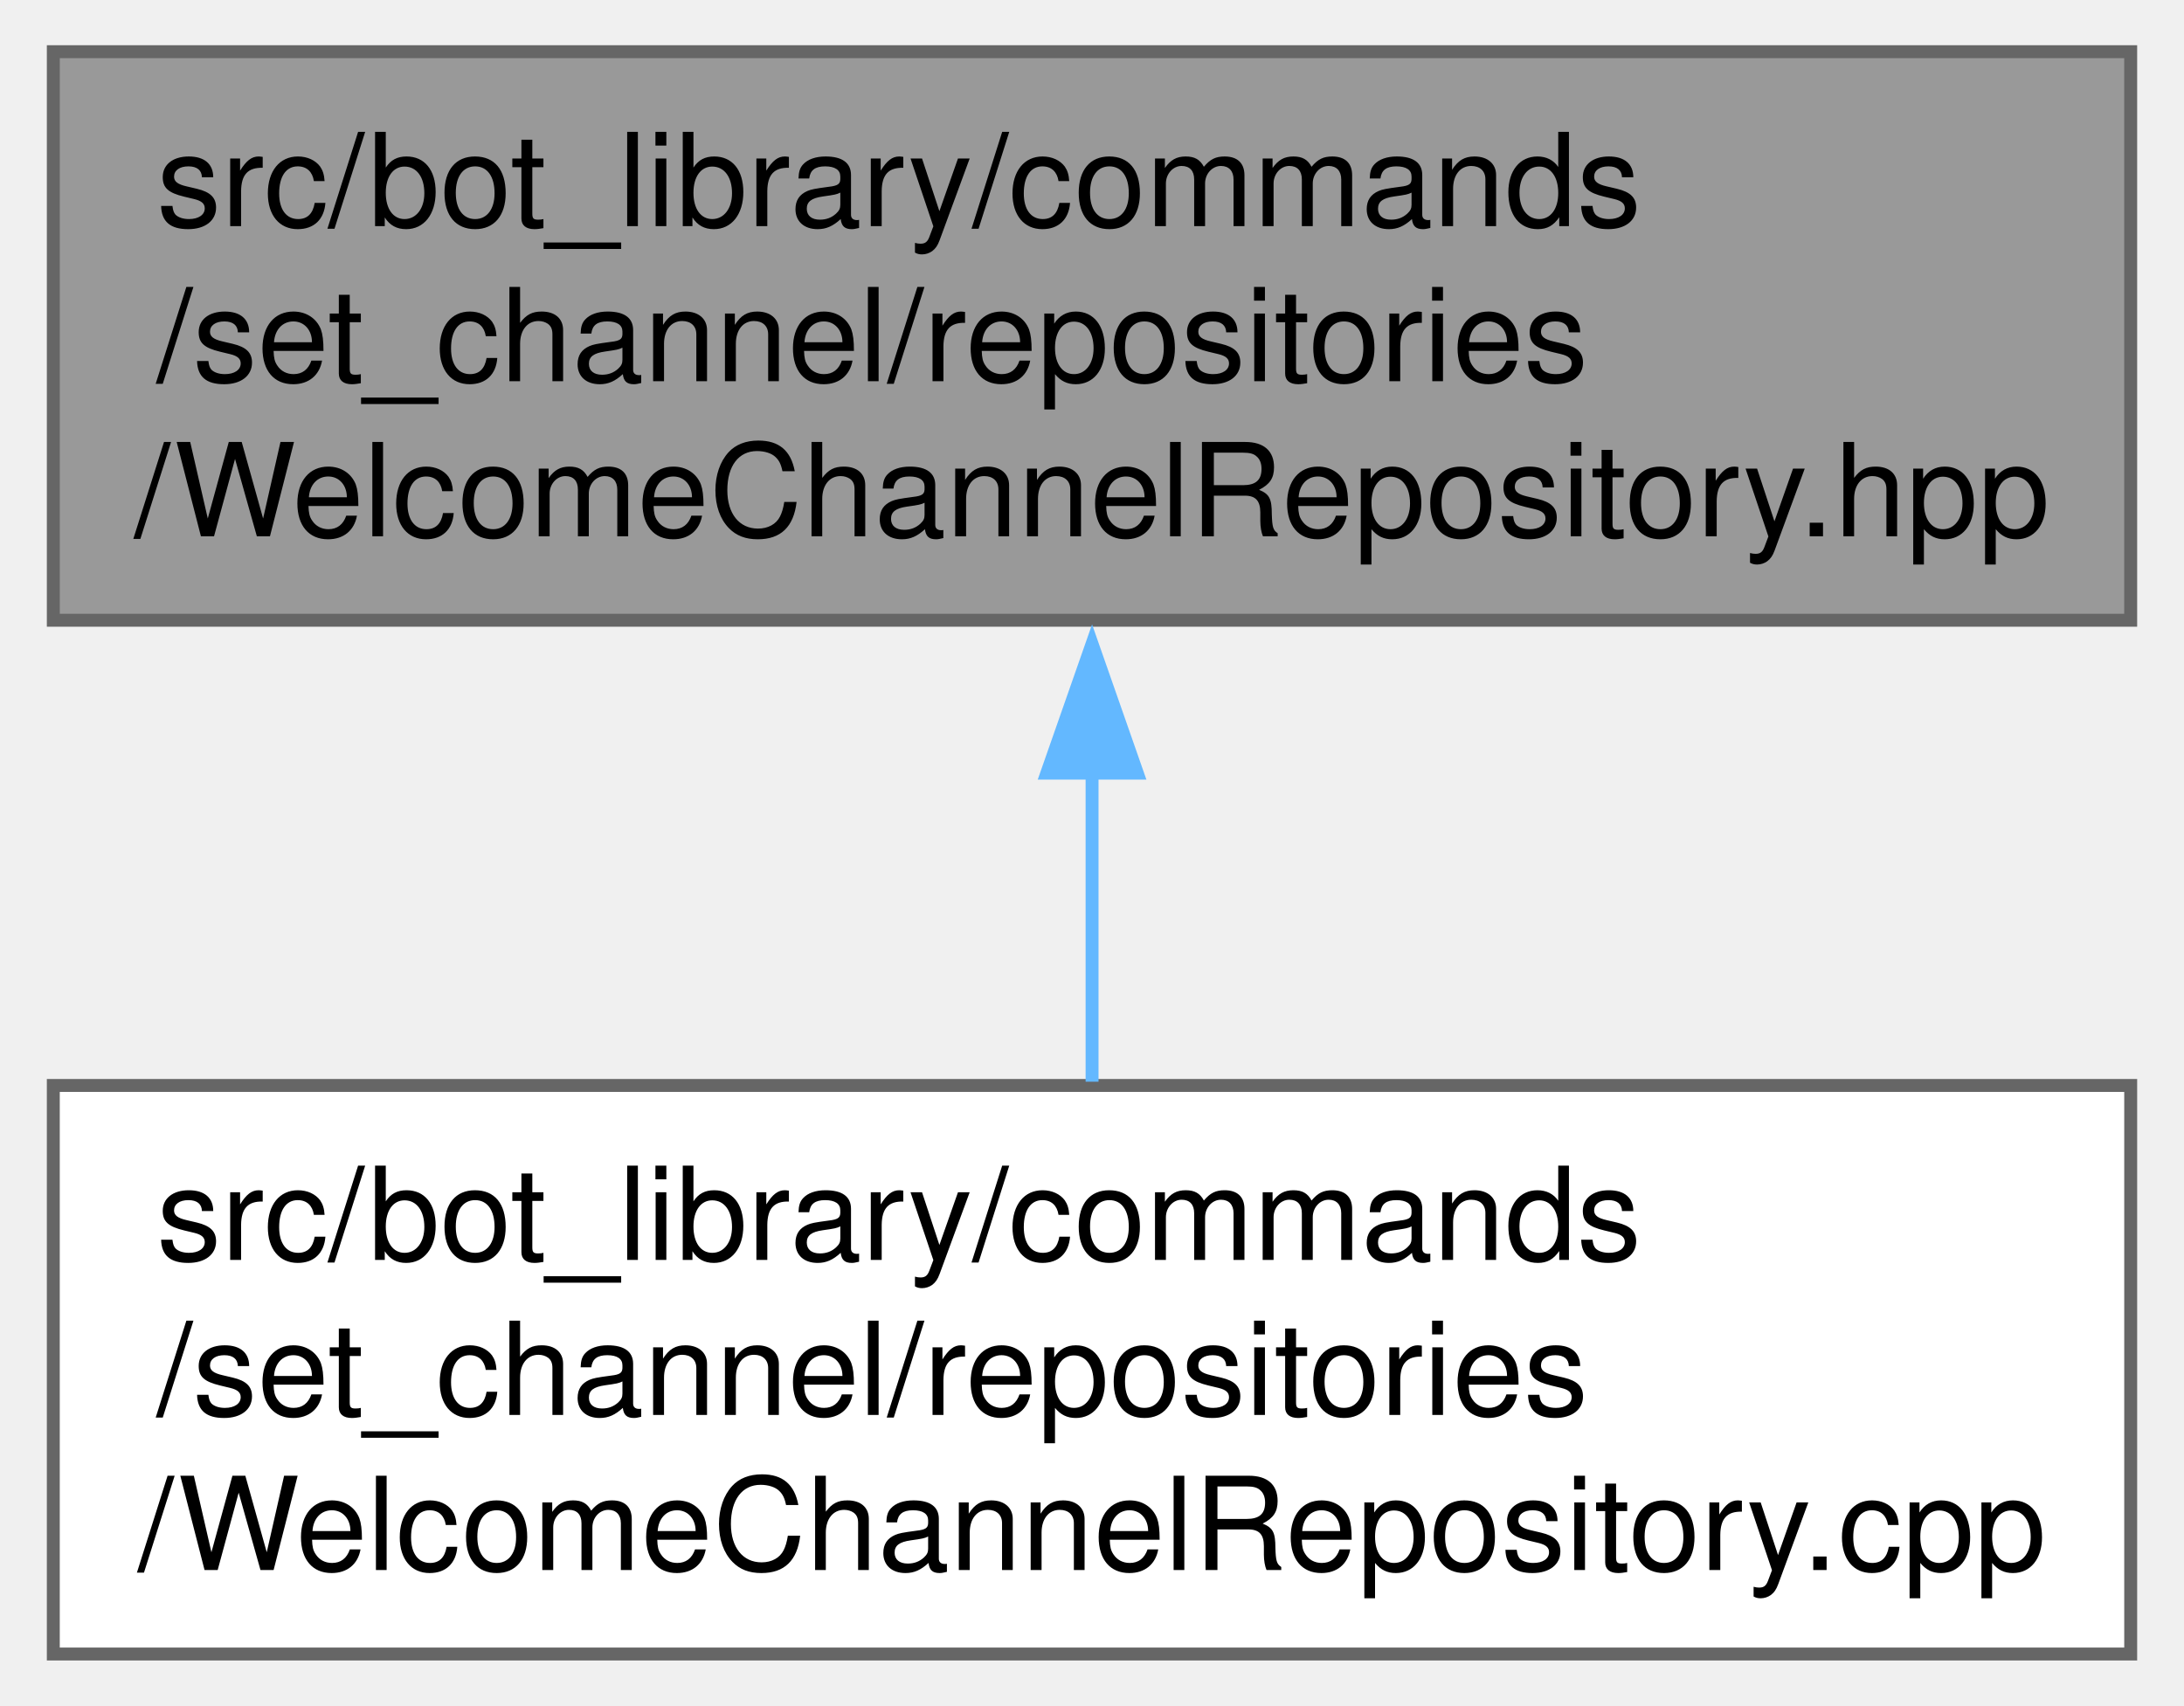
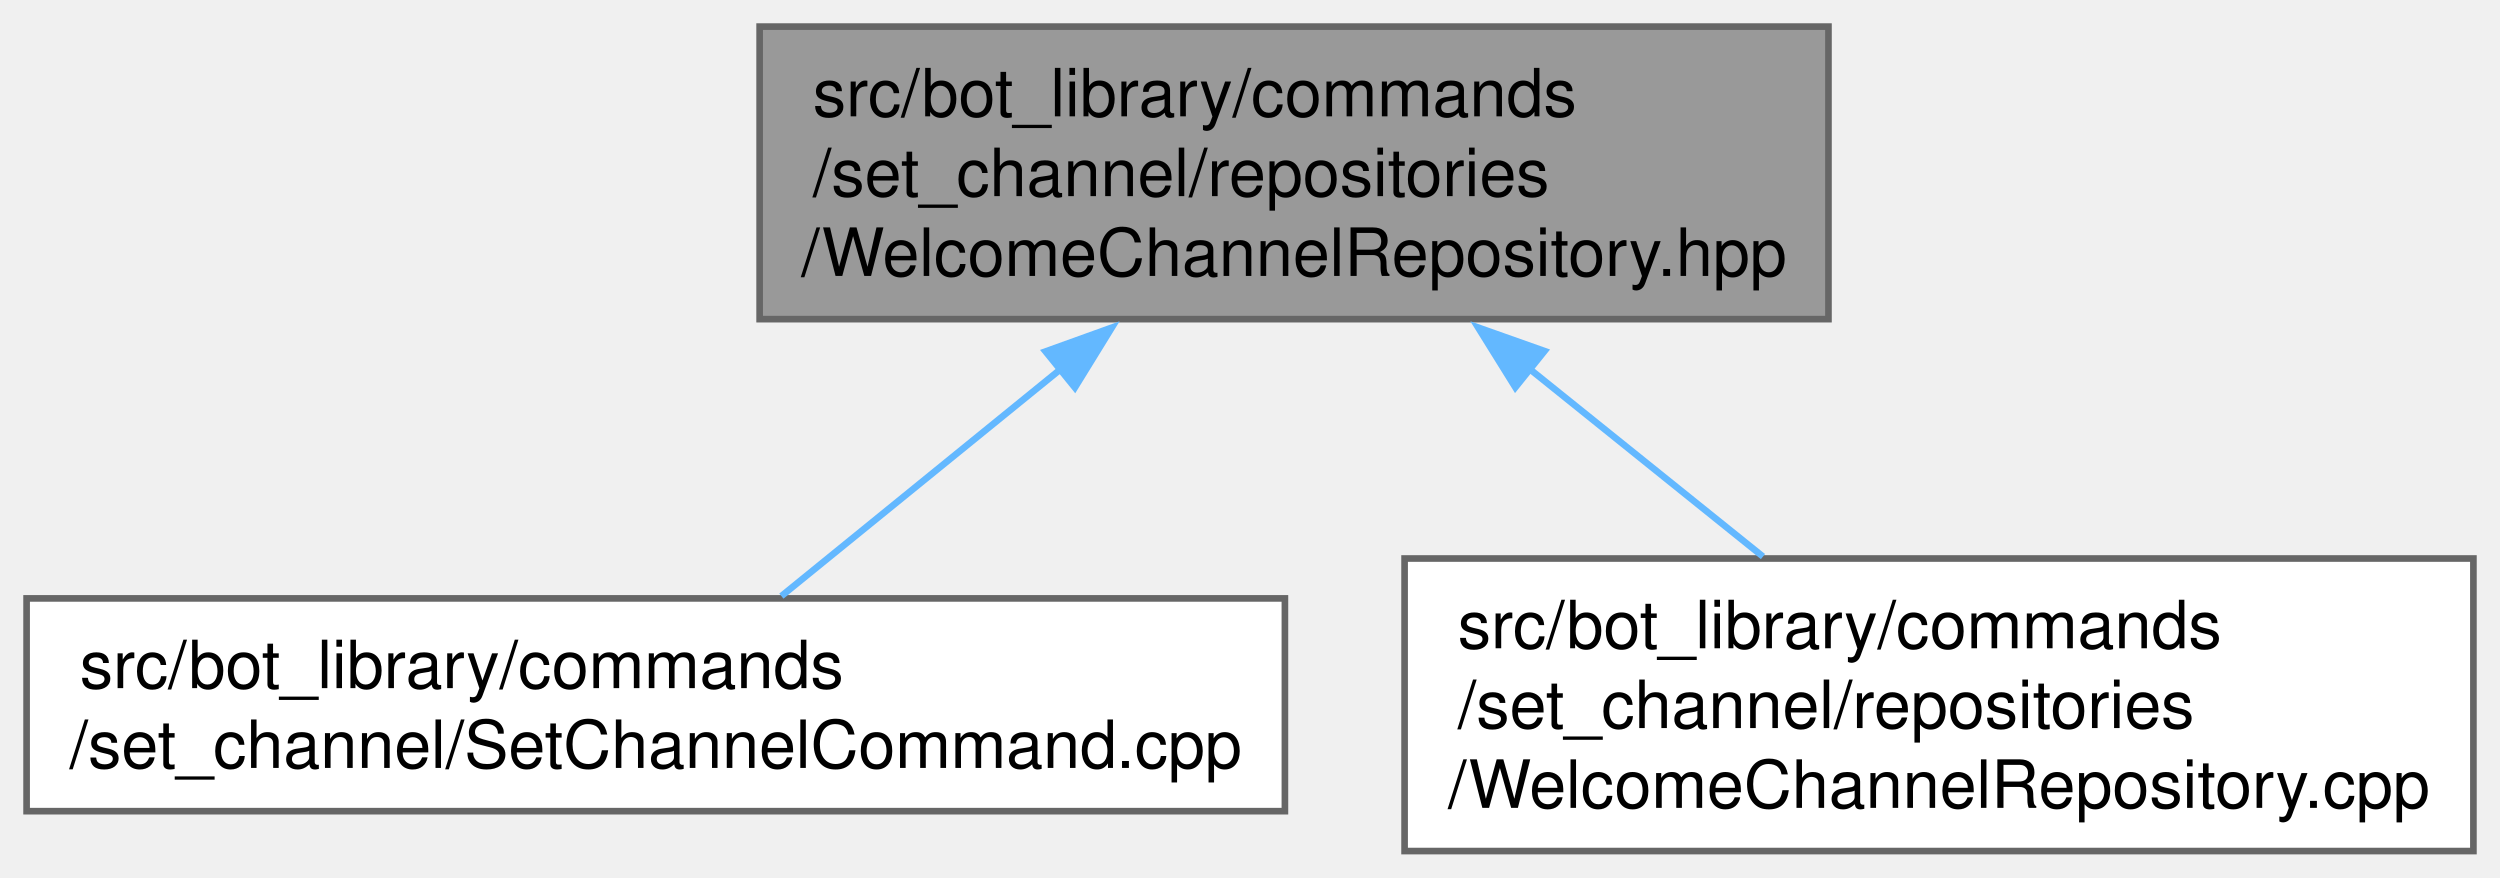
- <svg xmlns="http://www.w3.org/2000/svg" xmlns:xlink="http://www.w3.org/1999/xlink" width="169pt" height="132pt" viewBox="0.00 0.00 168.75 132.00">
+ <svg xmlns="http://www.w3.org/2000/svg" xmlns:xlink="http://www.w3.org/1999/xlink" width="376pt" height="132pt" viewBox="0.00 0.00 376.00 132.00">
  <g id="graph0" class="graph" transform="scale(1 1) rotate(0) translate(4 128)">
    <g id="Node000001" class="node">
      <g id="a_Node000001">
        <a xlink:title=" ">
-           <polygon fill="#999999" stroke="#666666" points="160.75,-124 0,-124 0,-80 160.75,-80 160.75,-124" />
-           <text text-anchor="start" x="8" y="-110.5" font-family="Helvetica,sans-Serif" font-size="10.00">src/bot_library/commands</text>
-           <text text-anchor="start" x="8" y="-98.5" font-family="Helvetica,sans-Serif" font-size="10.00">/set_channel/repositories</text>
-           <text text-anchor="middle" x="80.38" y="-86.5" font-family="Helvetica,sans-Serif" font-size="10.00">/WelcomeChannelRepository.hpp</text>
+           <polygon fill="#999999" stroke="#666666" points="271,-124 110.25,-124 110.25,-80 271,-80 271,-124" />
+           <text text-anchor="start" x="118.25" y="-110.5" font-family="Helvetica,sans-Serif" font-size="10.00">src/bot_library/commands</text>
+           <text text-anchor="start" x="118.25" y="-98.5" font-family="Helvetica,sans-Serif" font-size="10.00">/set_channel/repositories</text>
+           <text text-anchor="middle" x="190.62" y="-86.5" font-family="Helvetica,sans-Serif" font-size="10.00">/WelcomeChannelRepository.hpp</text>
        </a>
      </g>
    </g>
    <g id="Node000002" class="node">
      <g id="a_Node000002">
-         <a xlink:href="WelcomeChannelRepository_8cpp.html" target="_top" xlink:title=" ">
-           <polygon fill="white" stroke="#666666" points="160.75,-44 0,-44 0,0 160.75,0 160.75,-44" />
-           <text text-anchor="start" x="8" y="-30.5" font-family="Helvetica,sans-Serif" font-size="10.00">src/bot_library/commands</text>
-           <text text-anchor="start" x="8" y="-18.5" font-family="Helvetica,sans-Serif" font-size="10.00">/set_channel/repositories</text>
-           <text text-anchor="middle" x="80.38" y="-6.5" font-family="Helvetica,sans-Serif" font-size="10.00">/WelcomeChannelRepository.cpp</text>
+         <a xlink:href="SetChannelCommand_8cpp.html" target="_top" xlink:title=" ">
+           <polygon fill="white" stroke="#666666" points="189.25,-38 0,-38 0,-6 189.25,-6 189.25,-38" />
+           <text text-anchor="start" x="8" y="-24.5" font-family="Helvetica,sans-Serif" font-size="10.00">src/bot_library/commands</text>
+           <text text-anchor="middle" x="94.62" y="-12.5" font-family="Helvetica,sans-Serif" font-size="10.00">/set_channel/SetChannelCommand.cpp</text>
        </a>
      </g>
    </g>
    <g id="edge1_Node000001_Node000002" class="edge">
      <g id="a_edge1_Node000001_Node000002">
        <a xlink:title=" ">
-           <path fill="none" stroke="#63b8ff" d="M80.38,-68.25C80.38,-60.15 80.38,-51.68 80.38,-44.29" />
-           <polygon fill="#63b8ff" stroke="#63b8ff" points="76.88,-68.17 80.38,-78.17 83.88,-68.17 76.88,-68.17" />
+           <path fill="none" stroke="#63b8ff" d="M155.77,-72.68C141.5,-61.09 125.55,-48.13 113.52,-38.35" />
+           <polygon fill="#63b8ff" stroke="#63b8ff" points="153.25,-75.14 163.22,-78.73 157.66,-69.71 153.25,-75.14" />
+         </a>
+       </g>
+     </g>
+     <g id="Node000003" class="node">
+       <g id="a_Node000003">
+         <a xlink:href="WelcomeChannelRepository_8cpp.html" target="_top" xlink:title=" ">
+           <polygon fill="white" stroke="#666666" points="368,-44 207.25,-44 207.25,0 368,0 368,-44" />
+           <text text-anchor="start" x="215.25" y="-30.5" font-family="Helvetica,sans-Serif" font-size="10.00">src/bot_library/commands</text>
+           <text text-anchor="start" x="215.25" y="-18.5" font-family="Helvetica,sans-Serif" font-size="10.00">/set_channel/repositories</text>
+           <text text-anchor="middle" x="287.62" y="-6.5" font-family="Helvetica,sans-Serif" font-size="10.00">/WelcomeChannelRepository.cpp</text>
+         </a>
+       </g>
+     </g>
+     <g id="edge2_Node000001_Node000003" class="edge">
+       <g id="a_edge2_Node000001_Node000003">
+         <a xlink:title=" ">
+           <path fill="none" stroke="#63b8ff" d="M225.79,-72.72C237.46,-63.34 250.25,-53.06 261.15,-44.29" />
+           <polygon fill="#63b8ff" stroke="#63b8ff" points="223.91,-69.74 218.31,-78.74 228.3,-75.2 223.91,-69.74" />
        </a>
      </g>
    </g>
  </g>
</svg>
